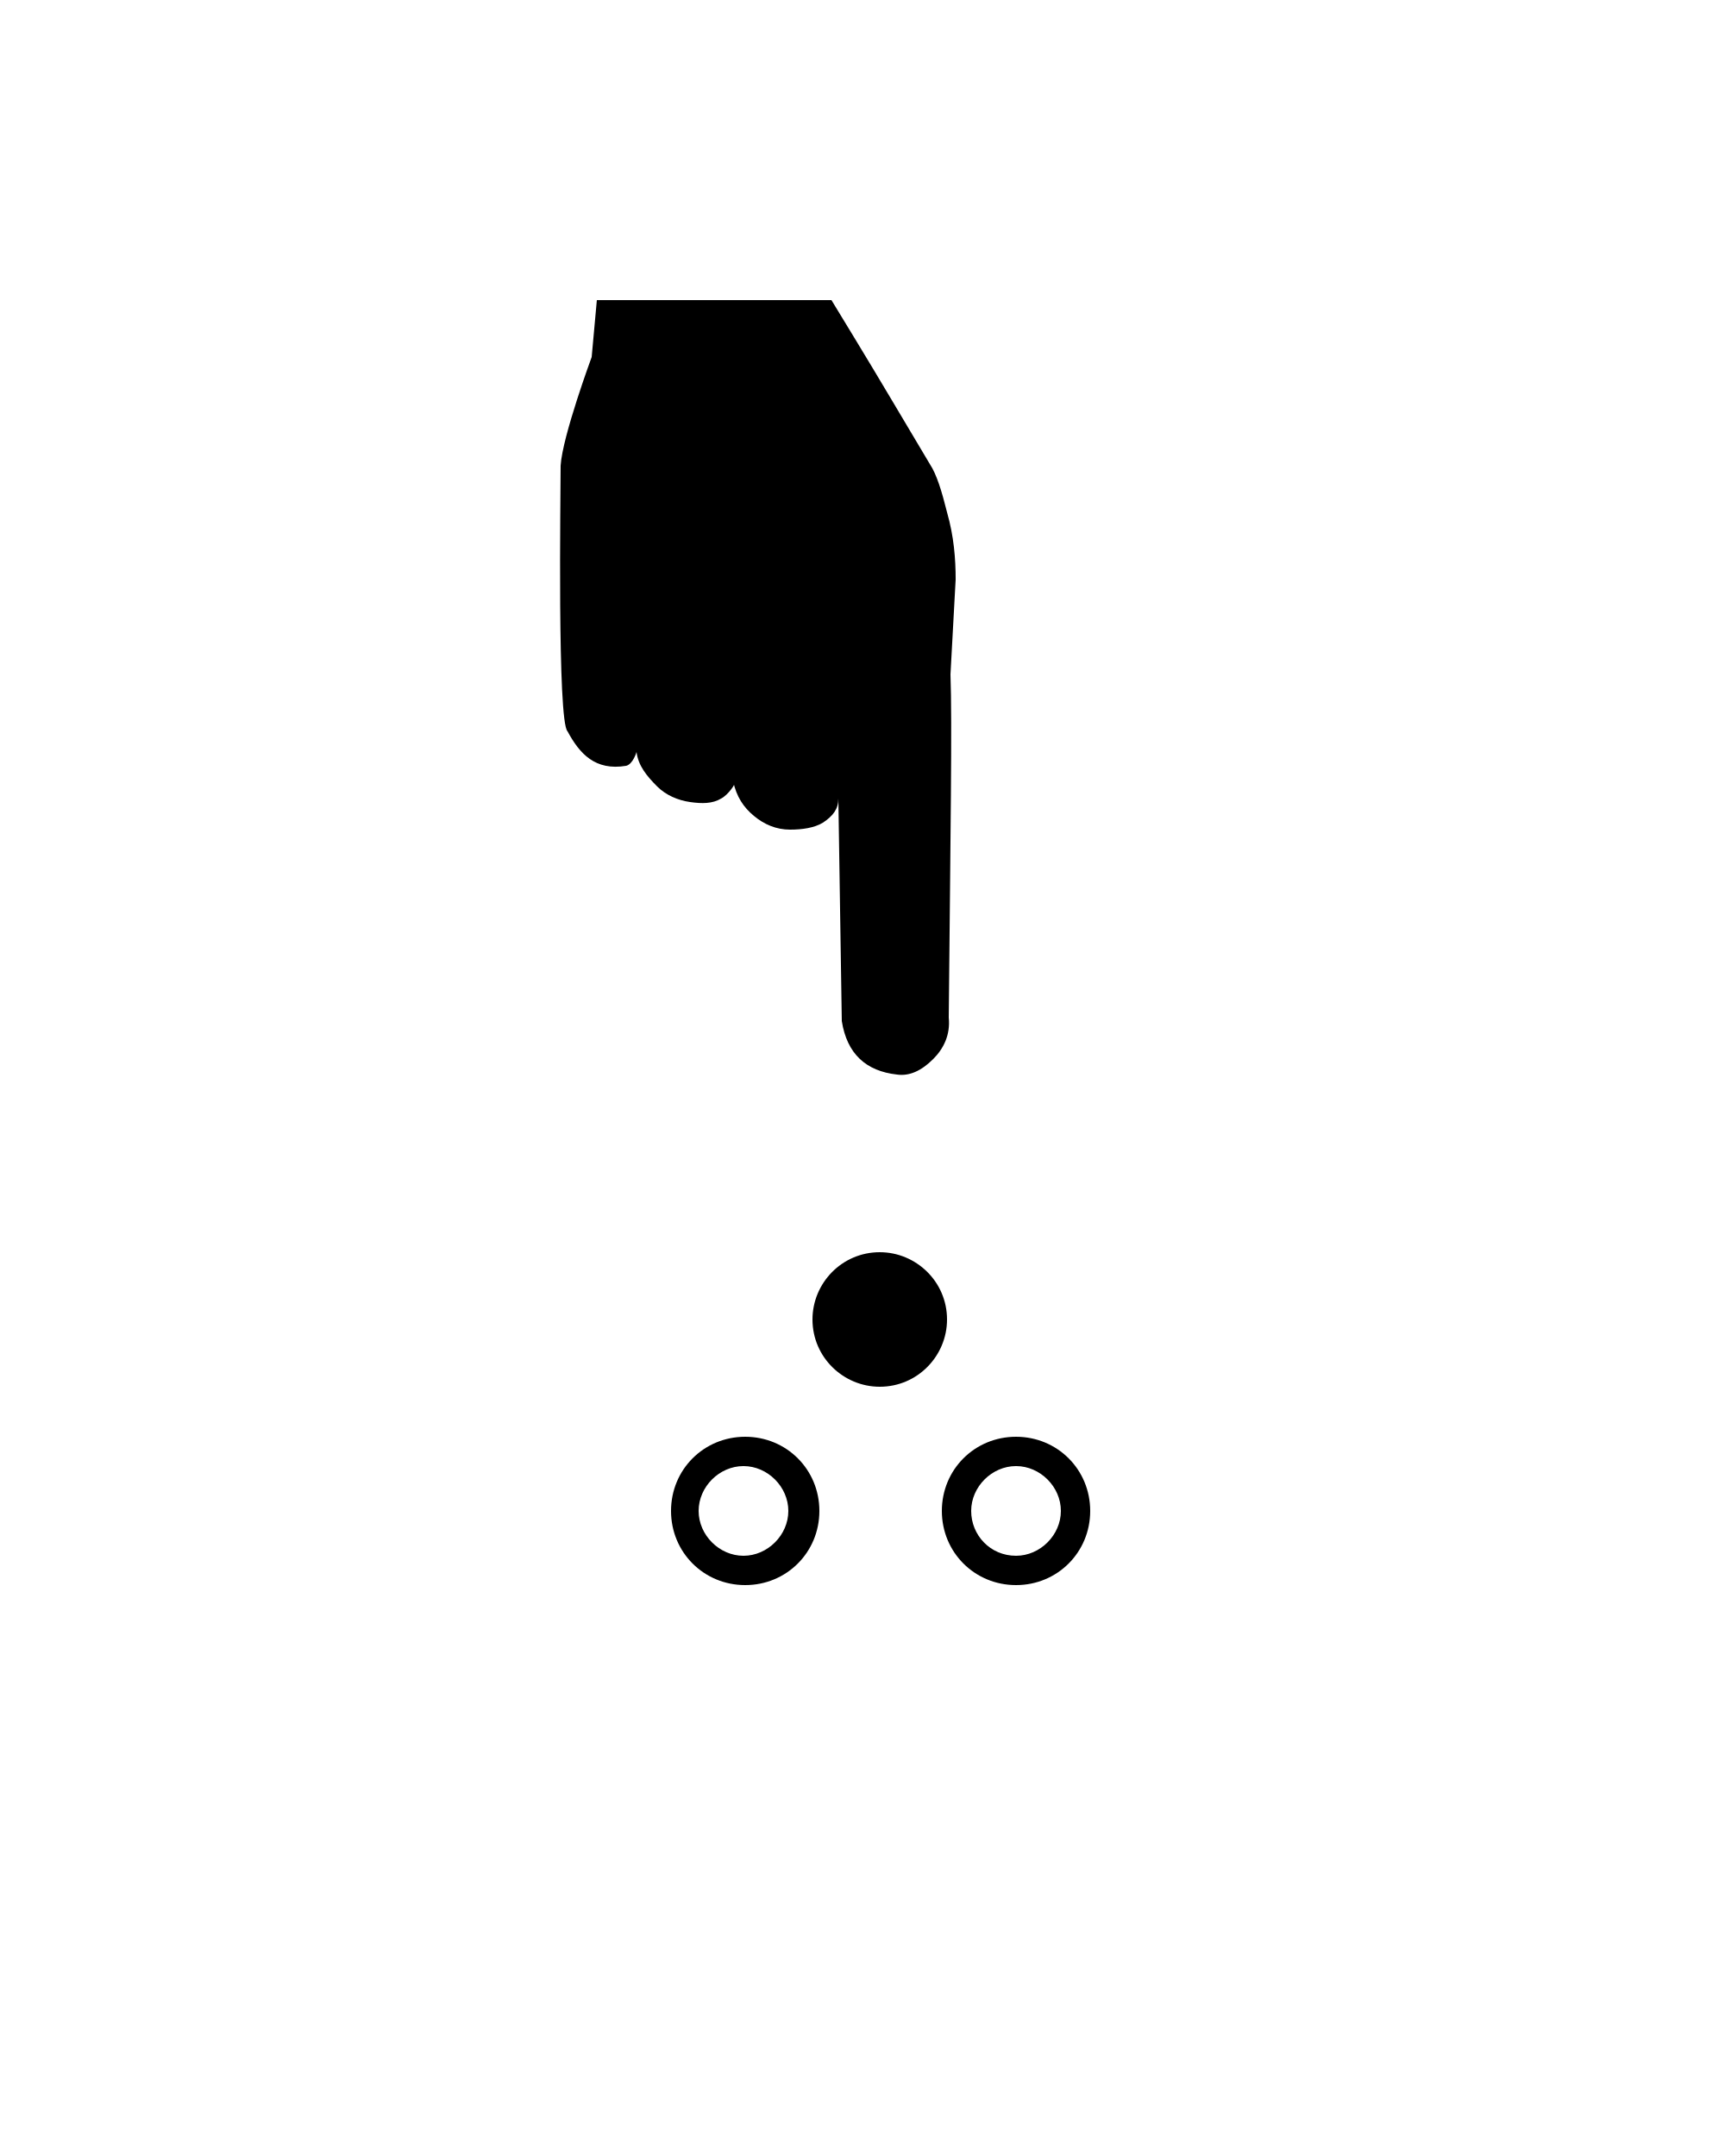
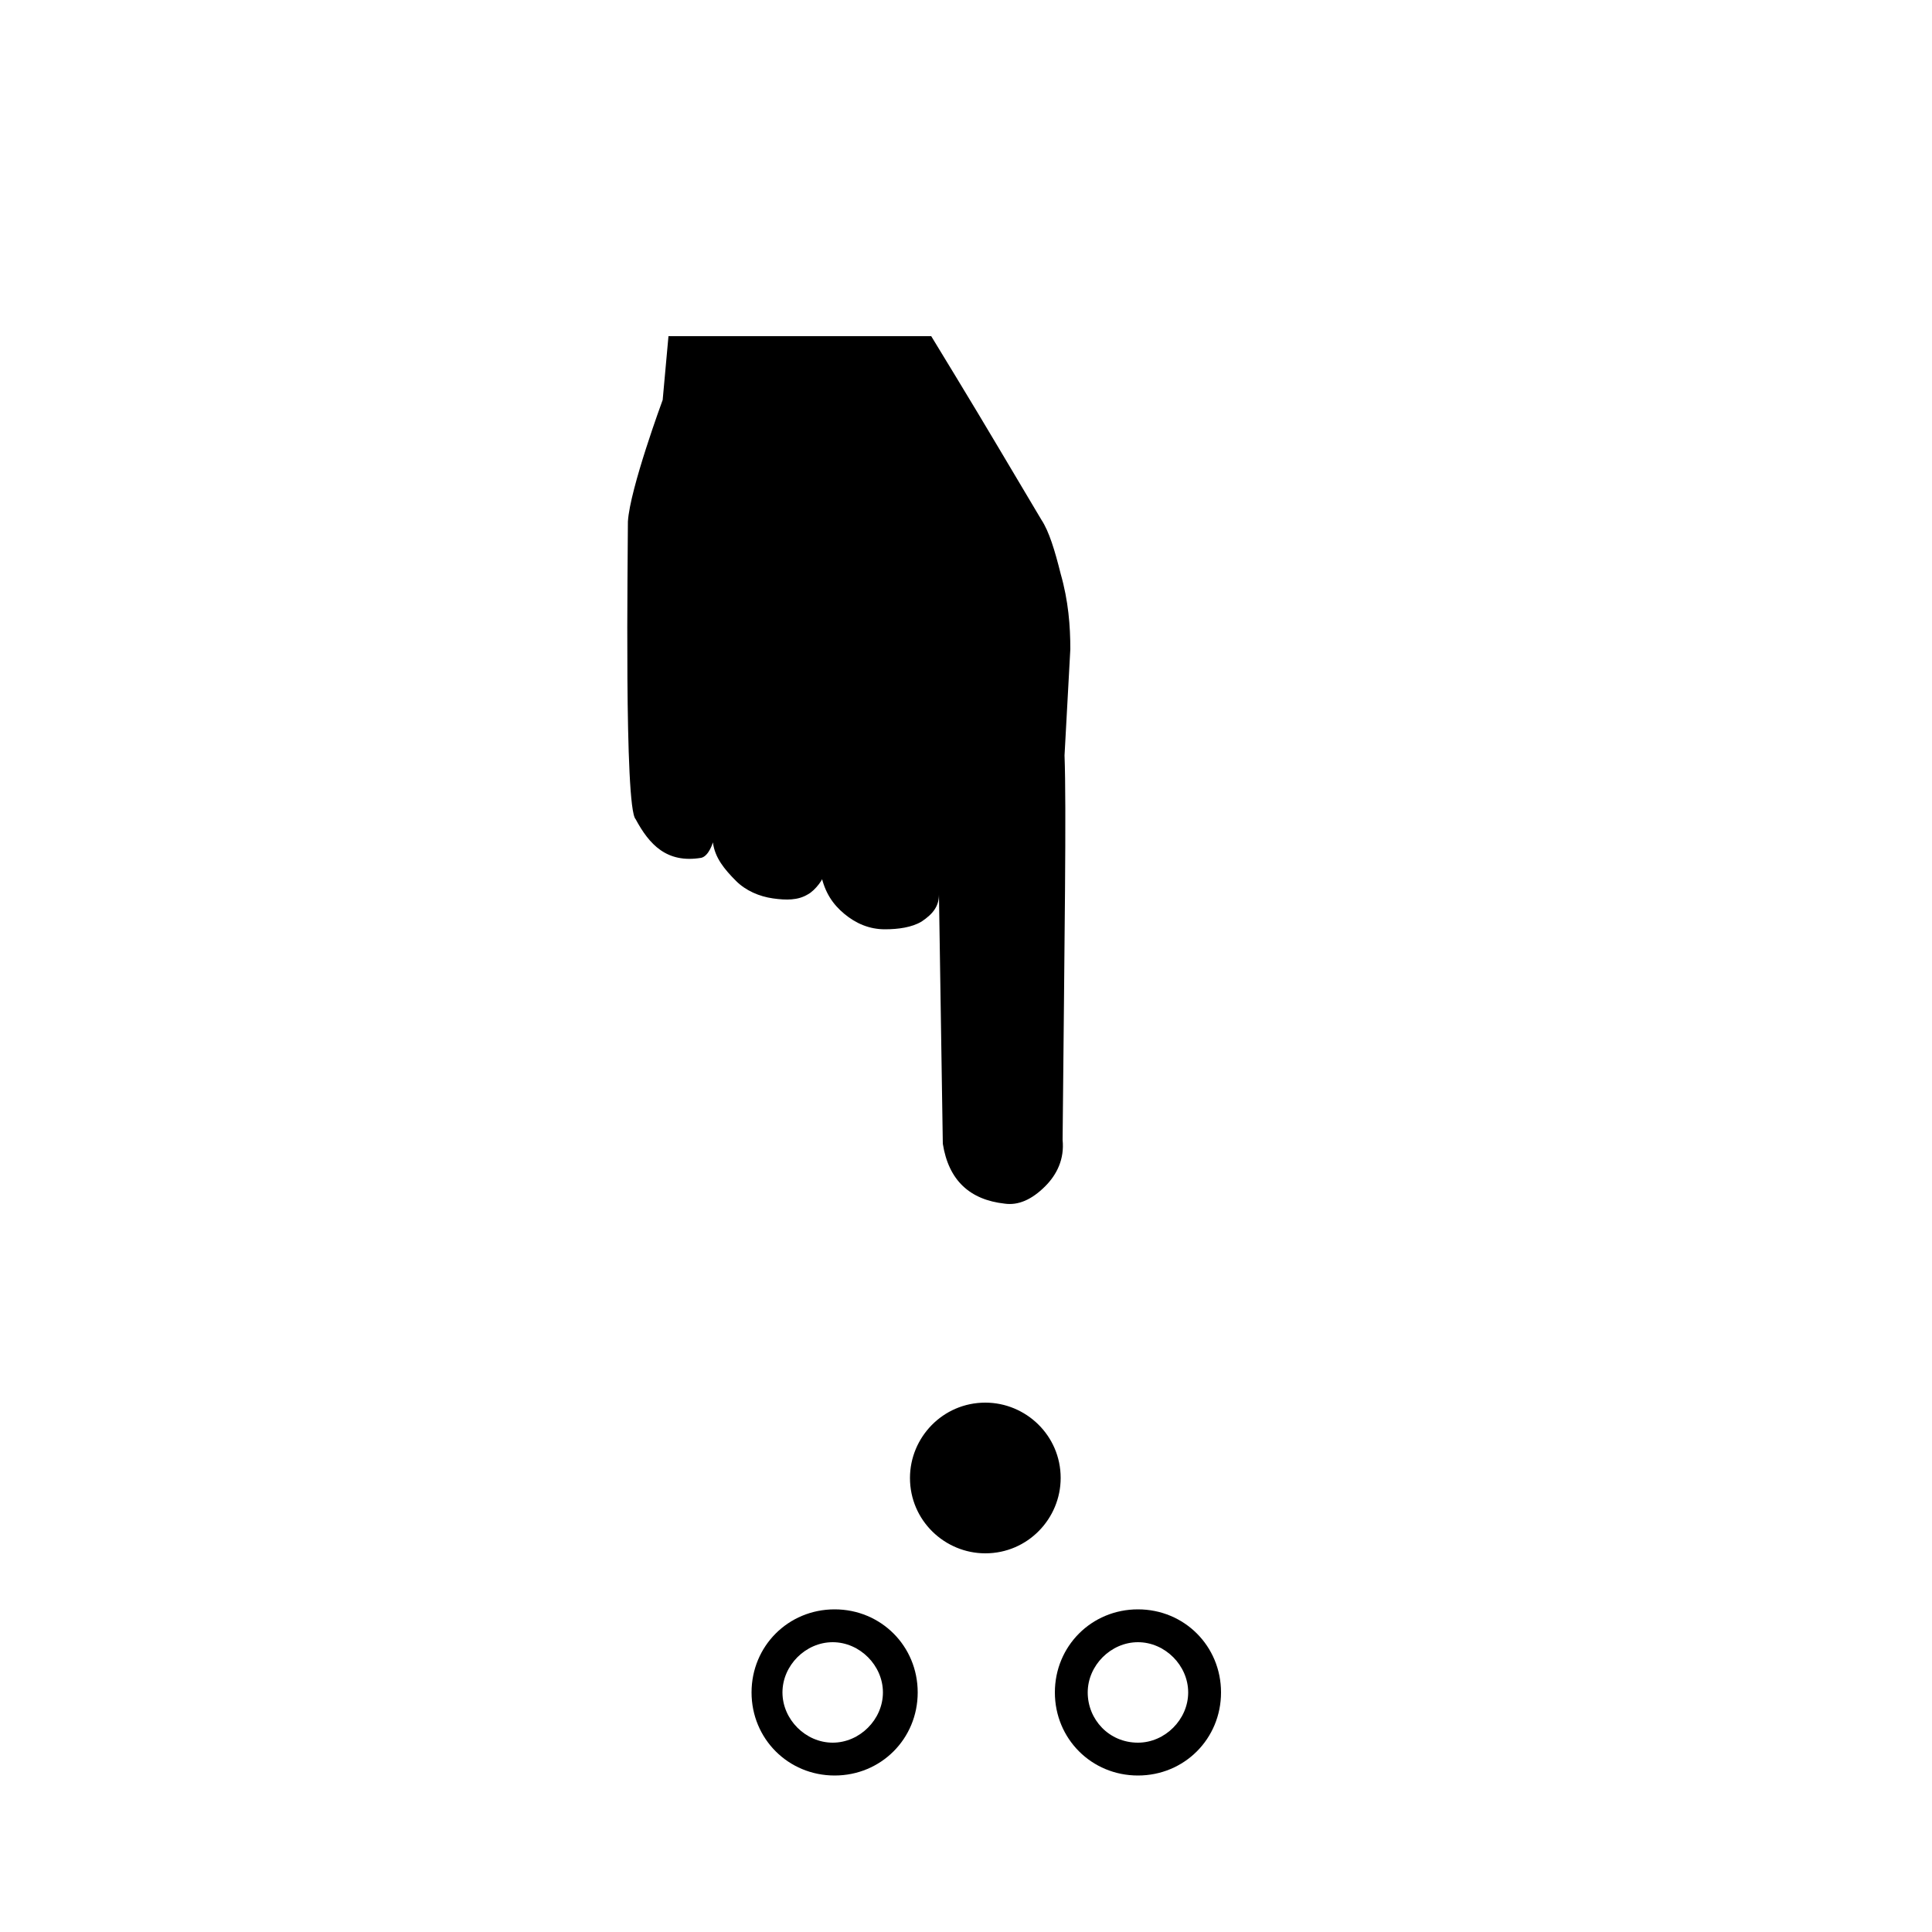
- <svg xmlns="http://www.w3.org/2000/svg" xmlnsX="http://ns.adobe.com/Extensibility/1.0/" xmlnsI="http://ns.adobe.com/AdobeIllustrator/10.0/" xmlnsGraph="http://ns.adobe.com/Graphs/1.0/" xmlnsXlink="http://www.w3.org/1999/xlink" version="1.1" x="0px" y="0px" viewBox="0 0 100 125" style="enable-background:new 0 0 100 100;" xmlSpace="preserve">
+ <svg xmlns="http://www.w3.org/2000/svg" xmlnsX="http://ns.adobe.com/Extensibility/1.0/" xmlnsI="http://ns.adobe.com/AdobeIllustrator/10.0/" xmlnsGraph="http://ns.adobe.com/Graphs/1.0/" xmlnsXlink="http://www.w3.org/1999/xlink" version="1.1" x="0px" y="0px" viewBox="0 0 100 100" style="enable-background:new 0 0 100 100;" xmlSpace="preserve">
  <g>
    <g>
      <g>
        <path d="M34.6,17.4l-0.3,3.3c0,0-1.7,4.6-1.8,6.3c0,1.7-0.2,14.8,0.4,15.4c0.7,1.3,1.6,2.3,3.4,2c0.4-0.1,0.6-0.8,0.6-0.8     c0.1,0.8,0.6,1.4,1.2,2c0.5,0.5,1.2,0.8,1.9,0.9c0.7,0.1,1.3,0.1,1.8-0.2c0.4-0.2,0.9-0.9,0.8-1l-0.1,0c0.2,0.9,0.6,1.5,1.2,2     c0.6,0.5,1.3,0.8,2.1,0.8c0.7,0,1.4-0.1,1.9-0.4c0.6-0.4,0.9-0.8,0.9-1.4c0,0,0.2,12.9,0.2,12.9c0.3,1.9,1.4,2.9,3.2,3.1     c0.7,0.1,1.4-0.2,2.1-0.9c0.6-0.6,1-1.4,0.9-2.4c0.1-10.6,0.2-17.2,0.1-19.9l0.3-5.5c0-1.2-0.1-2.5-0.5-3.9     c-0.3-1.2-0.6-2.2-1-2.8l-2.2-3.7c-1.3-2.2-3.5-5.8-3.5-5.8L34.6,17.4z" />
      </g>
    </g>
    <path d="M54.9,76.5c0,2.1-1.7,3.9-3.9,3.9c-2.1,0-3.9-1.7-3.9-3.9c0-2.1,1.7-3.9,3.9-3.9C53.1,72.6,54.9,74.3,54.9,76.5z" />
    <path d="M38.9,87.6c0,2.4,1.9,4.3,4.3,4.3c2.4,0,4.3-1.9,4.3-4.3s-1.9-4.3-4.3-4.3C40.8,83.3,38.9,85.2,38.9,87.6z M40.5,87.6   c0-1.4,1.2-2.6,2.6-2.6c1.4,0,2.6,1.2,2.6,2.6c0,1.4-1.2,2.6-2.6,2.6C41.7,90.2,40.5,89,40.5,87.6z" />
    <path d="M54.6,87.6c0,2.4,1.9,4.3,4.3,4.3c2.4,0,4.3-1.9,4.3-4.3s-1.9-4.3-4.3-4.3C56.5,83.3,54.6,85.2,54.6,87.6z M56.3,87.6   c0-1.4,1.2-2.6,2.6-2.6c1.4,0,2.6,1.2,2.6,2.6c0,1.4-1.2,2.6-2.6,2.6C57.4,90.2,56.3,89,56.3,87.6z" />
  </g>
</svg>
